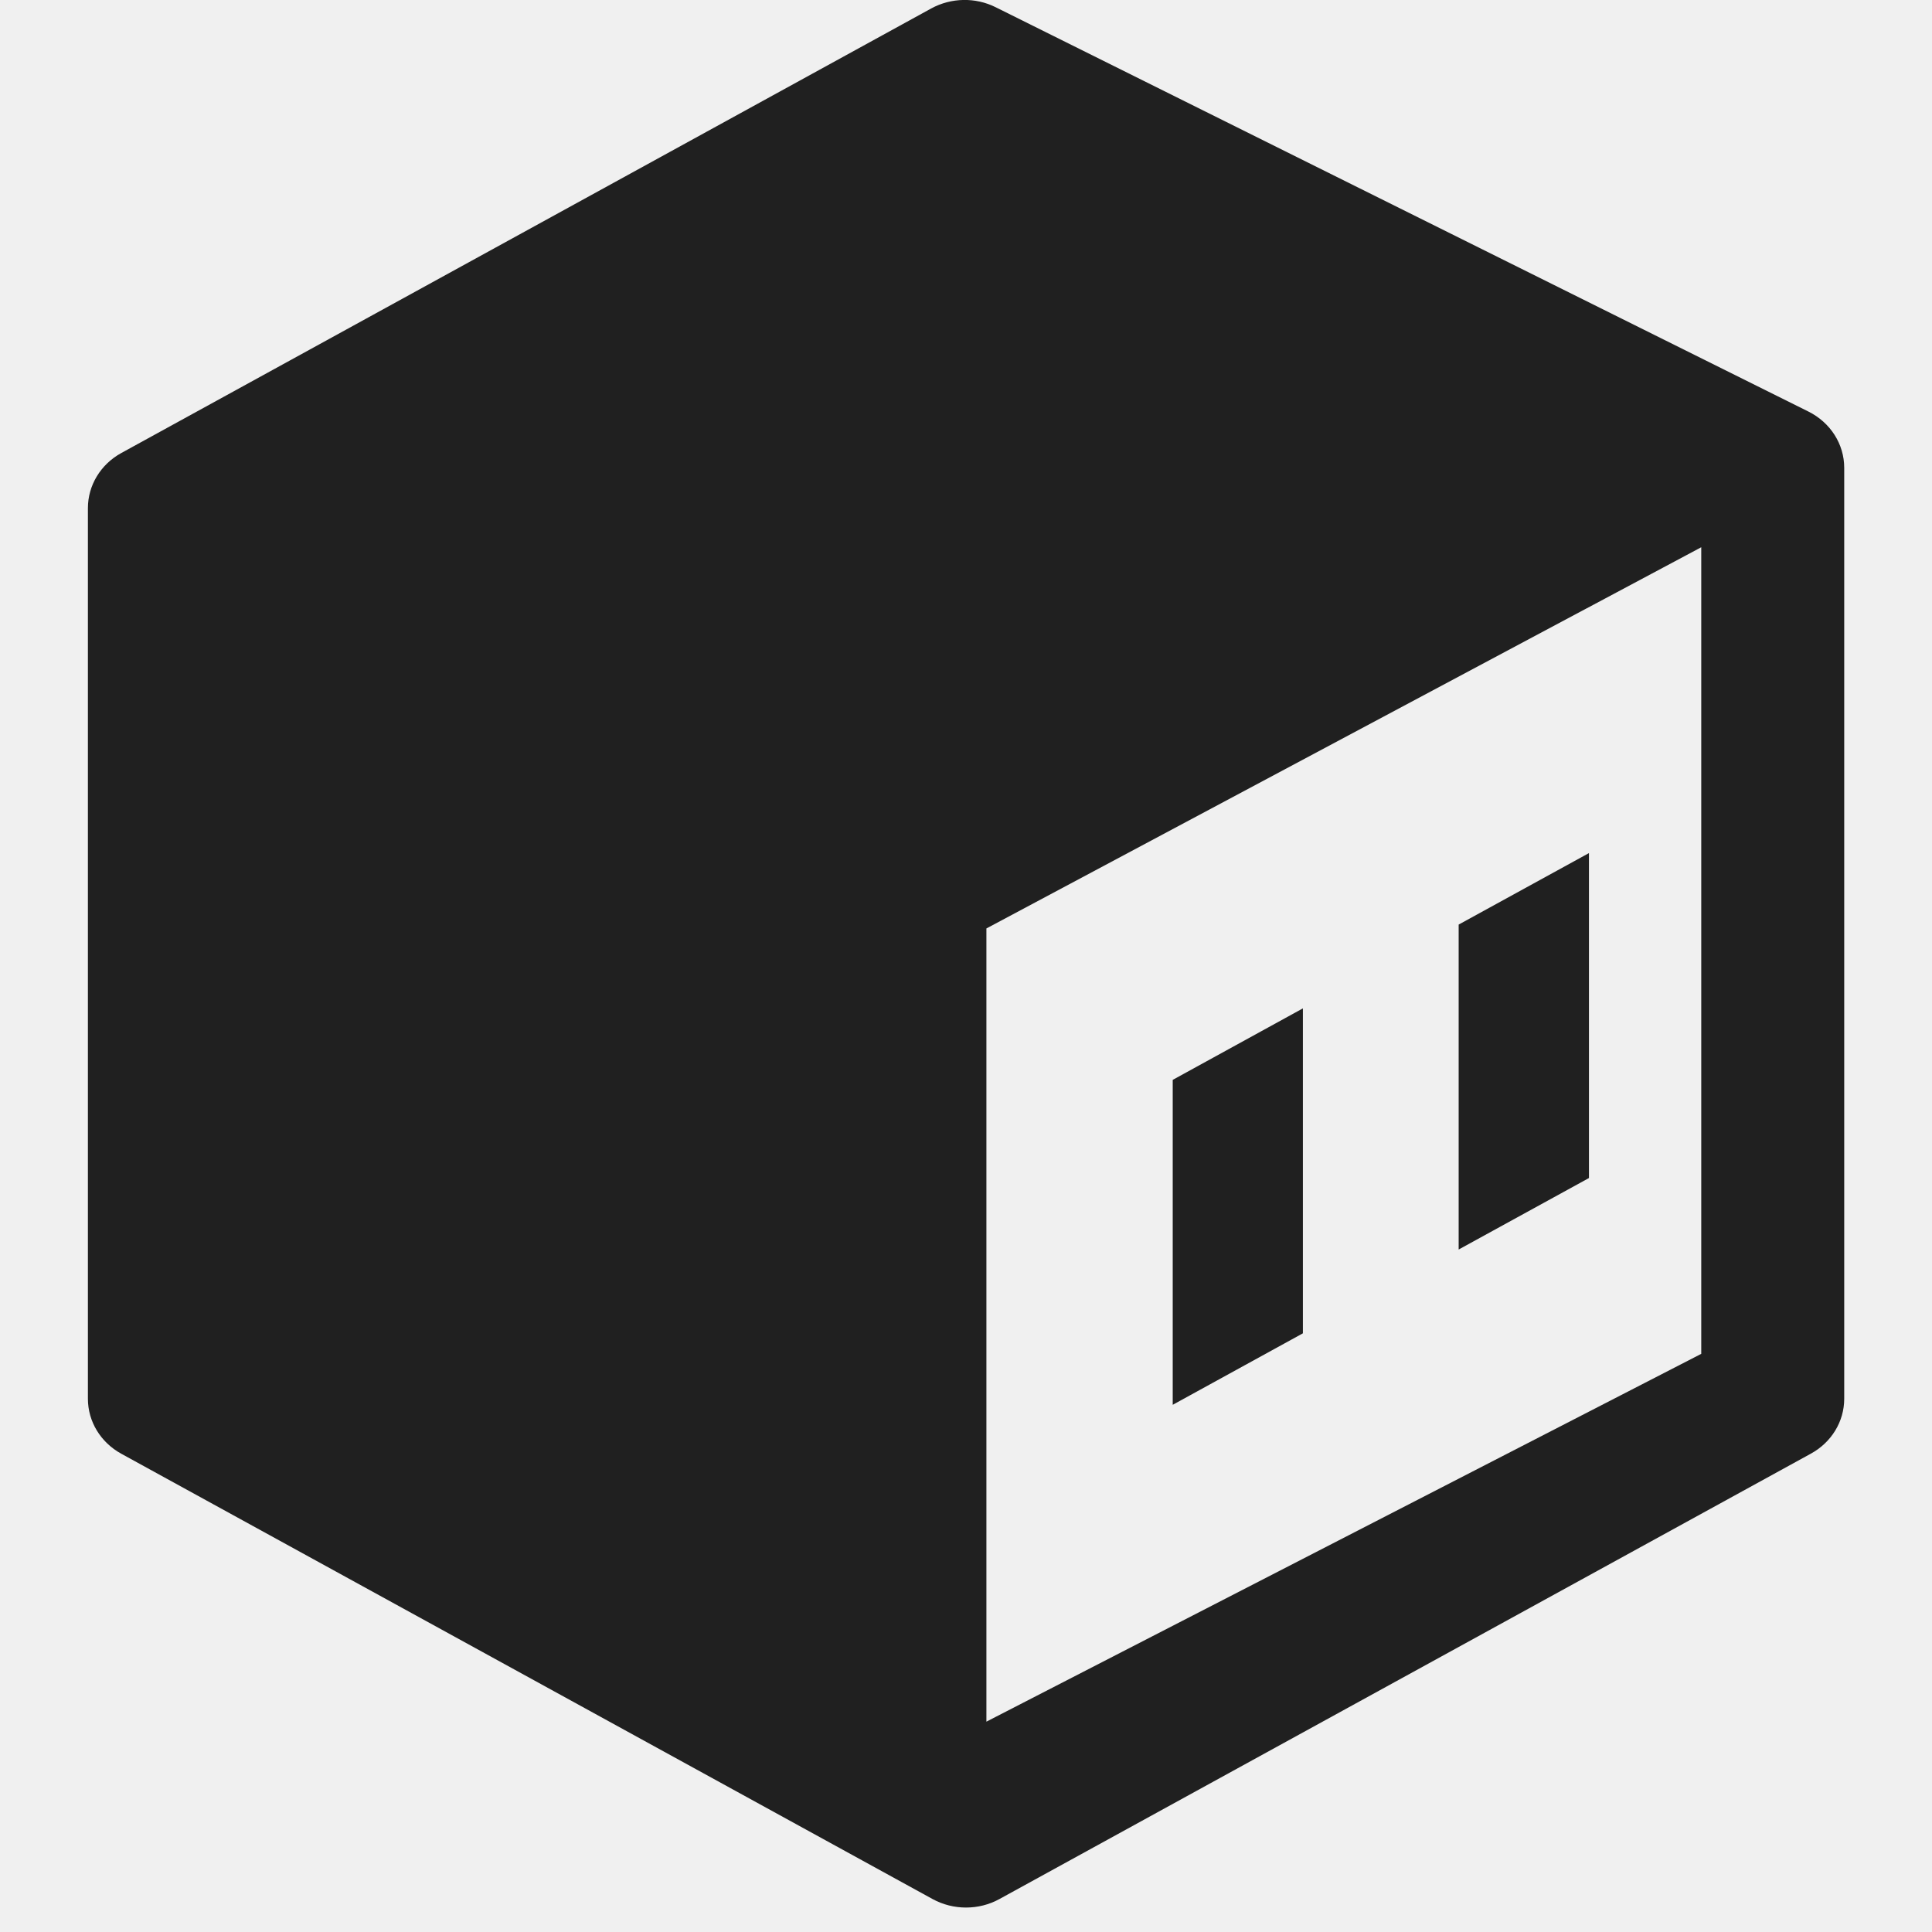
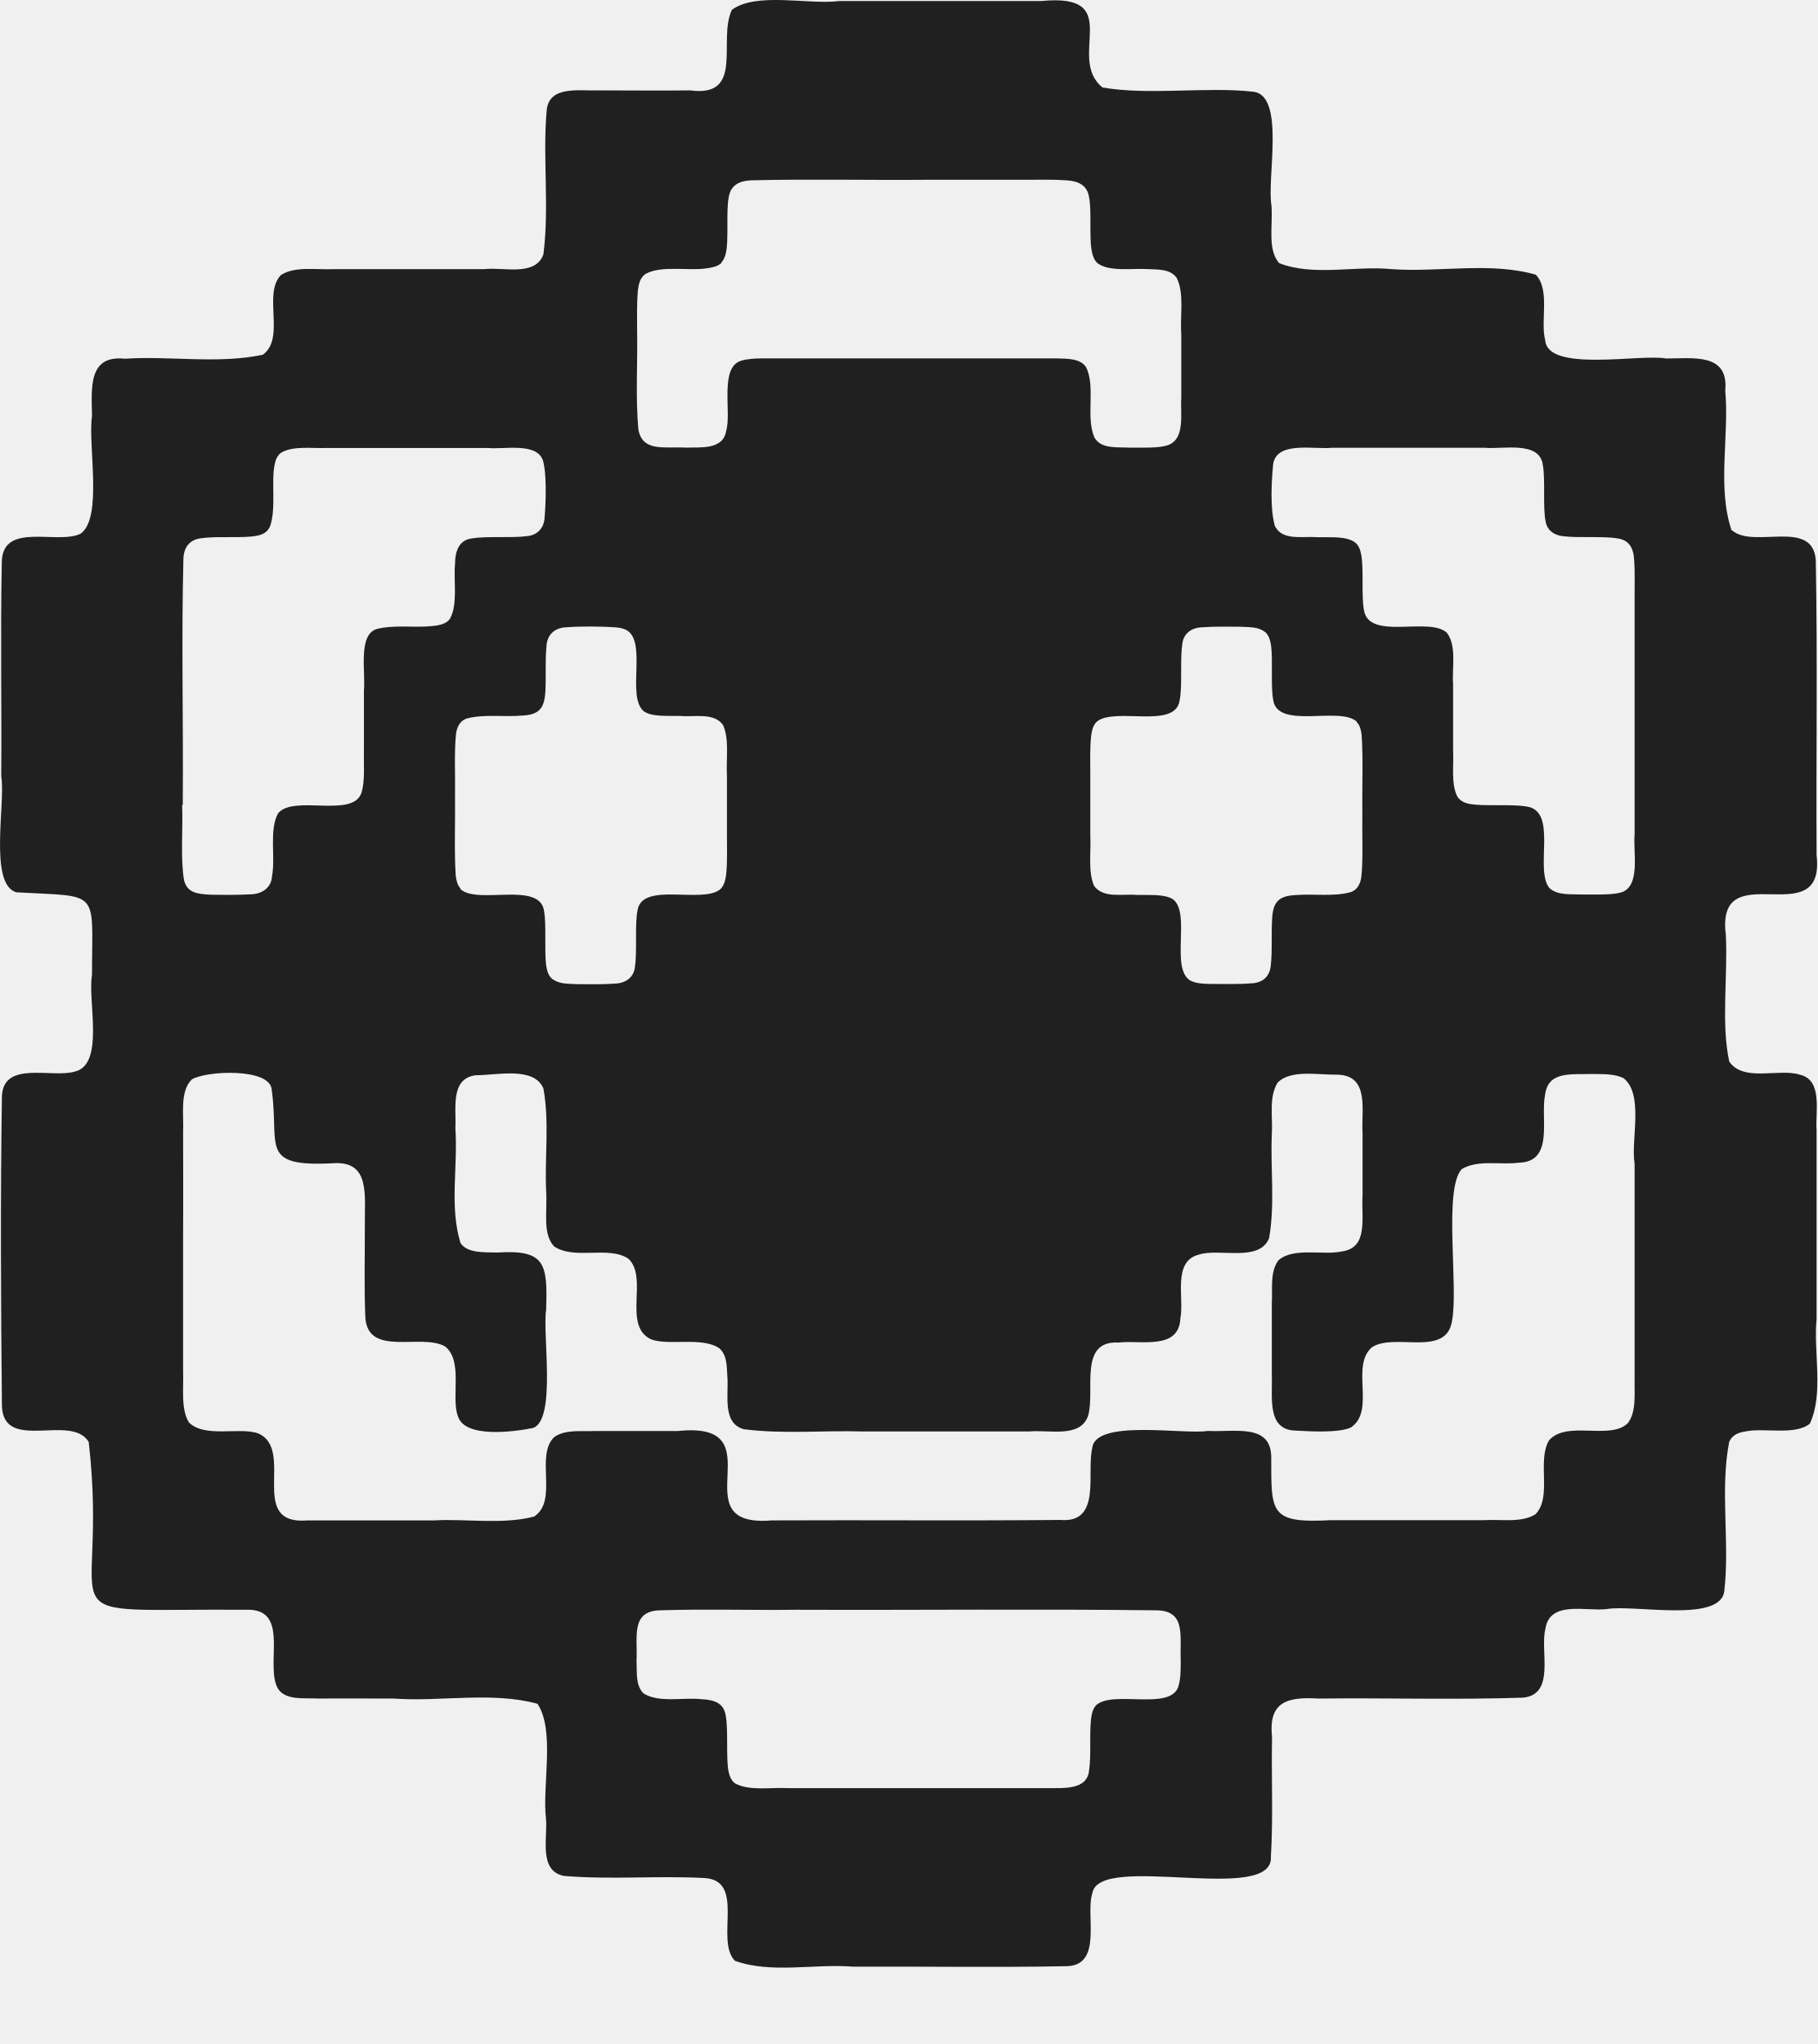
- <svg xmlns="http://www.w3.org/2000/svg" width="16" height="16" viewBox="0 0 16 16" fill="none">
-   <g clip-path="url(#clip0_3461_3452)">
-     <path d="M14.089 11.212L8.169 14.258V7.689L14.089 4.532V11.212ZM14.976 3.408L8.246 0.06C8.078 -0.024 7.877 -0.02 7.712 0.07L1.004 3.752C0.833 3.846 0.728 4.02 0.728 4.208V11.584C0.728 11.772 0.833 11.945 1.004 12.039L7.723 15.727C7.895 15.821 8.106 15.821 8.277 15.727L14.996 12.039C15.168 11.945 15.273 11.772 15.273 11.584V3.874C15.273 3.678 15.159 3.499 14.976 3.408Z" fill="#202020" />
-     <path d="M10.79 8.351L9.712 8.943V11.634L10.79 11.042V8.351Z" fill="#202020" />
-     <path d="M13.159 7.065L12.08 7.657V10.348L13.159 9.756V7.065Z" fill="#202020" />
-   </g>
-   <defs>
-     <clipPath id="clip0_3461_3452">
-       <rect width="16" height="16" fill="white" />
-     </clipPath>
-   </defs>
+ <svg xmlns="http://www.w3.org/2000/svg" width="16" height="18" viewBox="0 0 16 18" fill="none">
+   <path d="M15.245 4.671C15.116 4.292 15.225 3.84 15.189 3.439C15.221 3.105 14.904 3.157 14.668 3.157C14.444 3.114 13.623 3.283 13.604 2.995C13.559 2.829 13.65 2.554 13.521 2.419C13.121 2.304 12.665 2.4 12.252 2.37C11.931 2.338 11.563 2.436 11.261 2.317C11.157 2.195 11.207 1.992 11.194 1.809C11.151 1.577 11.318 0.842 11.035 0.808C10.629 0.761 10.107 0.842 9.706 0.77C9.381 0.506 9.916 -0.064 9.168 0.009C8.564 0.009 7.991 0.009 7.388 0.009C7.121 0.044 6.661 -0.073 6.444 0.086C6.315 0.35 6.561 0.861 6.077 0.796C5.795 0.799 5.545 0.796 5.26 0.796C5.098 0.802 4.834 0.751 4.813 0.972C4.776 1.392 4.838 1.819 4.784 2.241C4.711 2.438 4.431 2.35 4.264 2.37C3.807 2.37 3.392 2.37 2.938 2.37C2.79 2.378 2.599 2.341 2.473 2.422C2.311 2.592 2.516 2.977 2.314 3.124C1.921 3.207 1.502 3.133 1.098 3.159C0.77 3.124 0.807 3.428 0.81 3.663C0.772 3.916 0.907 4.558 0.711 4.699C0.509 4.801 0.027 4.591 0.016 4.944C0.003 5.579 0.016 6.208 0.011 6.837C0.051 7.064 -0.102 7.79 0.145 7.858C0.893 7.9 0.81 7.823 0.81 8.586C0.77 8.813 0.925 9.377 0.657 9.437C0.455 9.496 0.035 9.338 0.017 9.649C0.003 10.562 0.008 11.466 0.017 12.383C0.033 12.793 0.627 12.443 0.781 12.698C0.972 14.366 0.28 14.162 2.198 14.176C2.551 14.188 2.33 14.673 2.448 14.872C2.518 14.978 2.682 14.95 2.799 14.958C3.038 14.956 3.231 14.958 3.468 14.958C3.877 14.988 4.332 14.894 4.732 15.004C4.889 15.241 4.772 15.722 4.807 16.018C4.822 16.189 4.74 16.476 4.966 16.52C5.376 16.554 5.784 16.517 6.193 16.538C6.572 16.551 6.292 17.087 6.47 17.267C6.785 17.383 7.178 17.291 7.508 17.319C8.143 17.316 8.747 17.327 9.381 17.315C9.718 17.316 9.551 16.861 9.618 16.669C9.682 16.312 11.218 16.777 11.189 16.349C11.21 15.992 11.192 15.656 11.199 15.295C11.165 14.98 11.342 14.942 11.608 14.958C12.216 14.951 12.801 14.97 13.408 14.95C13.697 14.923 13.557 14.539 13.605 14.347C13.642 14.09 13.962 14.192 14.145 14.17C14.383 14.127 15.154 14.296 15.181 14.008C15.23 13.573 15.141 13.121 15.224 12.696C15.248 12.645 15.291 12.618 15.359 12.607C15.528 12.569 15.8 12.645 15.934 12.537C16.058 12.27 15.964 11.904 15.993 11.617C15.993 11.054 15.993 10.516 15.993 9.954C15.98 9.795 16.052 9.512 15.846 9.464C15.663 9.405 15.35 9.533 15.224 9.348C15.151 9.009 15.213 8.595 15.194 8.231C15.103 7.507 16.075 8.24 15.993 7.529C15.988 6.66 16.002 5.807 15.986 4.935C15.962 4.563 15.444 4.835 15.251 4.672L15.248 4.669L15.245 4.671ZM6.35 2.312C6.37 2.292 6.381 2.265 6.389 2.236C6.419 2.115 6.39 1.867 6.416 1.736C6.432 1.633 6.505 1.593 6.613 1.588C7.137 1.575 7.665 1.588 8.181 1.583C8.475 1.583 8.757 1.583 9.05 1.583C9.161 1.583 9.282 1.58 9.39 1.588C9.499 1.595 9.572 1.634 9.588 1.736C9.612 1.856 9.589 2.077 9.61 2.202C9.618 2.247 9.631 2.29 9.664 2.319C9.771 2.397 9.978 2.36 10.113 2.37C10.204 2.374 10.306 2.37 10.36 2.448C10.428 2.586 10.388 2.775 10.4 2.947C10.4 3.137 10.4 3.299 10.4 3.501C10.39 3.638 10.439 3.867 10.28 3.921C10.204 3.947 10.07 3.942 9.943 3.942C9.839 3.936 9.694 3.956 9.636 3.854C9.556 3.675 9.648 3.407 9.562 3.234C9.511 3.154 9.392 3.159 9.298 3.156C8.692 3.156 8.114 3.156 7.509 3.156C7.296 3.156 7.116 3.156 6.892 3.156C6.774 3.159 6.634 3.146 6.526 3.176C6.33 3.235 6.443 3.633 6.393 3.795C6.366 3.964 6.166 3.937 6.037 3.942C5.849 3.931 5.656 3.983 5.62 3.781C5.594 3.485 5.615 3.196 5.609 2.903C5.609 2.793 5.606 2.672 5.615 2.565C5.623 2.498 5.634 2.449 5.682 2.413C5.824 2.333 6.064 2.389 6.229 2.362C6.274 2.355 6.32 2.346 6.352 2.315L6.355 2.312H6.35ZM11.945 6.359C11.974 6.389 11.983 6.432 11.988 6.475C12.002 6.686 11.991 6.954 11.994 7.174C11.991 7.341 12.002 7.575 11.985 7.723C11.977 7.784 11.948 7.841 11.886 7.858C11.74 7.897 11.56 7.87 11.41 7.882C11.251 7.889 11.205 7.947 11.199 8.105C11.192 8.218 11.202 8.377 11.189 8.489C11.184 8.602 11.113 8.659 11.006 8.66C10.914 8.668 10.782 8.665 10.672 8.665C10.607 8.664 10.537 8.664 10.479 8.635C10.303 8.527 10.482 8.054 10.333 7.924C10.263 7.87 10.11 7.884 10.008 7.881C9.882 7.87 9.714 7.914 9.632 7.801C9.577 7.672 9.607 7.515 9.599 7.352C9.599 7.297 9.599 7.236 9.599 7.184C9.599 7.072 9.599 6.964 9.599 6.853C9.599 6.73 9.594 6.576 9.607 6.477C9.613 6.431 9.624 6.383 9.659 6.353C9.82 6.226 10.347 6.423 10.385 6.17C10.411 6.052 10.388 5.813 10.408 5.681C10.414 5.581 10.489 5.525 10.589 5.524C10.688 5.516 10.813 5.519 10.914 5.519C11.011 5.524 11.078 5.519 11.141 5.568C11.173 5.599 11.184 5.643 11.191 5.688C11.207 5.817 11.187 6.038 11.208 6.156C11.237 6.432 11.789 6.216 11.944 6.354L11.947 6.358L11.945 6.359ZM4.055 7.825C4.027 7.795 4.017 7.752 4.012 7.709C3.998 7.499 4.009 7.23 4.006 7.01C4.009 6.843 3.998 6.609 4.015 6.461C4.023 6.401 4.052 6.343 4.114 6.326C4.261 6.288 4.44 6.315 4.59 6.302C4.749 6.296 4.795 6.237 4.802 6.079C4.808 5.966 4.799 5.807 4.811 5.696C4.814 5.589 4.885 5.527 4.986 5.524C5.12 5.514 5.292 5.516 5.413 5.524C5.451 5.527 5.489 5.533 5.52 5.551C5.696 5.659 5.516 6.132 5.666 6.262C5.736 6.316 5.889 6.302 5.991 6.305C6.116 6.316 6.285 6.272 6.366 6.385C6.422 6.514 6.392 6.671 6.4 6.833C6.4 6.889 6.4 6.95 6.4 7.002C6.4 7.114 6.4 7.222 6.4 7.333C6.4 7.456 6.405 7.61 6.392 7.709C6.385 7.755 6.374 7.803 6.339 7.833C6.179 7.96 5.652 7.763 5.613 8.016C5.588 8.134 5.61 8.372 5.591 8.505C5.585 8.605 5.51 8.66 5.41 8.662C5.311 8.67 5.185 8.667 5.085 8.667C4.988 8.662 4.921 8.667 4.857 8.617C4.826 8.587 4.814 8.543 4.808 8.498C4.792 8.369 4.811 8.148 4.791 8.03C4.762 7.753 4.21 7.97 4.055 7.831L4.052 7.828L4.055 7.825ZM1.609 7.088C1.615 6.359 1.596 5.638 1.615 4.911C1.623 4.804 1.681 4.749 1.778 4.739C1.889 4.723 2.075 4.736 2.199 4.726C2.289 4.718 2.343 4.704 2.376 4.639C2.433 4.486 2.387 4.244 2.417 4.095C2.425 4.052 2.441 4.01 2.476 3.986C2.581 3.924 2.749 3.95 2.873 3.945C3.107 3.945 3.293 3.945 3.517 3.945C3.788 3.945 4.031 3.945 4.297 3.945C4.439 3.959 4.721 3.894 4.779 4.052C4.814 4.166 4.807 4.415 4.794 4.566C4.787 4.656 4.724 4.717 4.633 4.722C4.504 4.739 4.28 4.72 4.159 4.741C4.039 4.752 4.006 4.859 4.006 4.967C3.992 5.113 4.033 5.325 3.96 5.451C3.93 5.492 3.874 5.508 3.796 5.514C3.646 5.529 3.462 5.5 3.315 5.54C3.15 5.592 3.22 5.918 3.204 6.081C3.204 6.27 3.204 6.417 3.204 6.612C3.201 6.73 3.215 6.869 3.183 6.98C3.108 7.209 2.589 6.996 2.449 7.161C2.367 7.305 2.427 7.55 2.395 7.715C2.389 7.823 2.301 7.876 2.196 7.876C2.093 7.882 1.957 7.881 1.854 7.879C1.73 7.873 1.647 7.86 1.62 7.75C1.588 7.559 1.611 7.305 1.604 7.098V7.09L1.609 7.088ZM9.65 15.017C9.629 15.039 9.618 15.068 9.612 15.098C9.586 15.216 9.61 15.45 9.589 15.582C9.578 15.771 9.354 15.744 9.209 15.747C8.443 15.747 7.708 15.747 6.936 15.747C6.791 15.738 6.6 15.774 6.473 15.706C6.435 15.679 6.42 15.634 6.412 15.589C6.392 15.464 6.412 15.235 6.39 15.112C6.374 15.001 6.295 14.969 6.179 14.964C6.021 14.945 5.804 14.999 5.666 14.913C5.593 14.842 5.609 14.722 5.604 14.627C5.615 14.417 5.551 14.192 5.803 14.181C6.199 14.168 6.61 14.181 7.014 14.176C8.066 14.18 9.136 14.168 10.188 14.181C10.441 14.188 10.387 14.404 10.395 14.619C10.395 14.698 10.396 14.783 10.373 14.856C10.298 15.066 9.801 14.883 9.652 15.015L9.648 15.018L9.65 15.017ZM14.391 10.242C14.391 10.661 14.391 11.086 14.391 11.503C14.391 11.738 14.391 11.912 14.391 12.141C14.388 12.265 14.409 12.432 14.332 12.532C14.177 12.687 13.793 12.504 13.637 12.685C13.53 12.868 13.667 13.185 13.518 13.335C13.393 13.414 13.209 13.377 13.064 13.387C12.602 13.387 12.181 13.387 11.716 13.387C11.178 13.416 11.192 13.323 11.192 12.835C11.192 12.531 10.869 12.614 10.633 12.601C10.423 12.636 9.639 12.493 9.616 12.754C9.564 12.97 9.701 13.416 9.336 13.385C8.483 13.393 7.651 13.385 6.794 13.389C5.964 13.459 6.863 12.508 5.967 12.602C5.706 12.602 5.488 12.602 5.233 12.602C5.117 12.607 4.977 12.586 4.88 12.655C4.708 12.817 4.918 13.213 4.703 13.355C4.428 13.428 4.103 13.373 3.824 13.389C3.45 13.389 3.084 13.39 2.709 13.389C2.169 13.435 2.604 12.766 2.273 12.623C2.112 12.564 1.802 12.666 1.663 12.526C1.59 12.407 1.618 12.22 1.612 12.08C1.612 11.665 1.612 11.258 1.612 10.852C1.614 10.551 1.612 10.265 1.612 9.969C1.62 9.824 1.58 9.615 1.687 9.507C1.809 9.428 2.378 9.402 2.392 9.595C2.462 10.094 2.276 10.277 2.93 10.244C3.263 10.219 3.209 10.526 3.212 10.791C3.213 11.059 3.205 11.321 3.216 11.59C3.228 11.958 3.702 11.738 3.917 11.856C4.081 11.982 3.969 12.306 4.031 12.47C4.09 12.672 4.541 12.606 4.694 12.575C4.899 12.497 4.775 11.751 4.808 11.535C4.822 11.129 4.802 11.003 4.38 11.03C4.265 11.027 4.114 11.038 4.054 10.946C3.955 10.621 4.033 10.276 4.009 9.934C4.019 9.767 3.96 9.499 4.187 9.469C4.377 9.469 4.701 9.389 4.784 9.585C4.838 9.879 4.795 10.19 4.808 10.483C4.821 10.669 4.773 10.861 4.878 10.976C5.058 11.098 5.357 10.968 5.532 11.084C5.712 11.253 5.478 11.673 5.731 11.794C5.886 11.854 6.185 11.768 6.335 11.875C6.4 11.936 6.398 12.025 6.403 12.112C6.419 12.273 6.352 12.531 6.548 12.586C6.898 12.631 7.251 12.595 7.603 12.606C8.09 12.606 8.569 12.606 9.063 12.606C9.23 12.588 9.513 12.669 9.58 12.466C9.644 12.249 9.492 11.803 9.847 11.823C10.041 11.799 10.38 11.894 10.392 11.609C10.428 11.434 10.318 11.107 10.556 11.048C10.74 10.99 11.086 11.118 11.173 10.904C11.226 10.604 11.184 10.29 11.197 9.989C11.207 9.841 11.168 9.663 11.248 9.534C11.364 9.416 11.603 9.467 11.781 9.464C12.063 9.475 11.982 9.789 11.996 9.98C11.996 10.175 11.996 10.328 11.996 10.518C11.983 10.728 12.052 10.989 11.811 11.021C11.646 11.056 11.388 10.982 11.256 11.098C11.178 11.199 11.205 11.356 11.197 11.48C11.197 11.707 11.197 11.882 11.197 12.111C11.205 12.29 11.148 12.593 11.404 12.598C11.552 12.607 11.791 12.618 11.893 12.571C12.114 12.423 11.886 12.028 12.079 11.864C12.281 11.733 12.735 11.958 12.784 11.63C12.841 11.325 12.707 10.479 12.868 10.296C13.011 10.209 13.212 10.261 13.37 10.239C13.686 10.234 13.561 9.849 13.602 9.646C13.627 9.432 13.823 9.463 14.019 9.458C14.111 9.459 14.212 9.455 14.293 9.494C14.474 9.636 14.358 10.034 14.39 10.241V10.249L14.391 10.242ZM13.643 7.823C13.503 7.659 13.726 7.13 13.43 7.101C13.3 7.08 13.064 7.102 12.941 7.08C12.895 7.072 12.852 7.053 12.828 7.01C12.774 6.897 12.8 6.738 12.793 6.611C12.793 6.396 12.793 6.246 12.793 6.025C12.782 5.882 12.827 5.691 12.739 5.573C12.582 5.425 12.044 5.649 12.007 5.366C11.985 5.244 12.007 5.014 11.985 4.889C11.977 4.846 11.964 4.803 11.929 4.776C11.848 4.718 11.706 4.734 11.597 4.731C11.468 4.72 11.286 4.766 11.223 4.629C11.18 4.472 11.195 4.238 11.208 4.095C11.232 3.878 11.573 3.961 11.73 3.943C12.192 3.943 12.602 3.943 13.07 3.943C13.228 3.959 13.556 3.878 13.583 4.095C13.607 4.224 13.581 4.472 13.608 4.593C13.621 4.672 13.686 4.715 13.763 4.722C13.892 4.739 14.116 4.72 14.237 4.741C14.341 4.754 14.382 4.824 14.387 4.933C14.395 5.04 14.39 5.158 14.391 5.266C14.391 5.966 14.391 6.646 14.391 7.351C14.376 7.503 14.452 7.825 14.256 7.863C14.175 7.882 14.04 7.877 13.914 7.877C13.825 7.873 13.717 7.885 13.646 7.825L13.643 7.822V7.823Z" fill="#202020" />
</svg>
